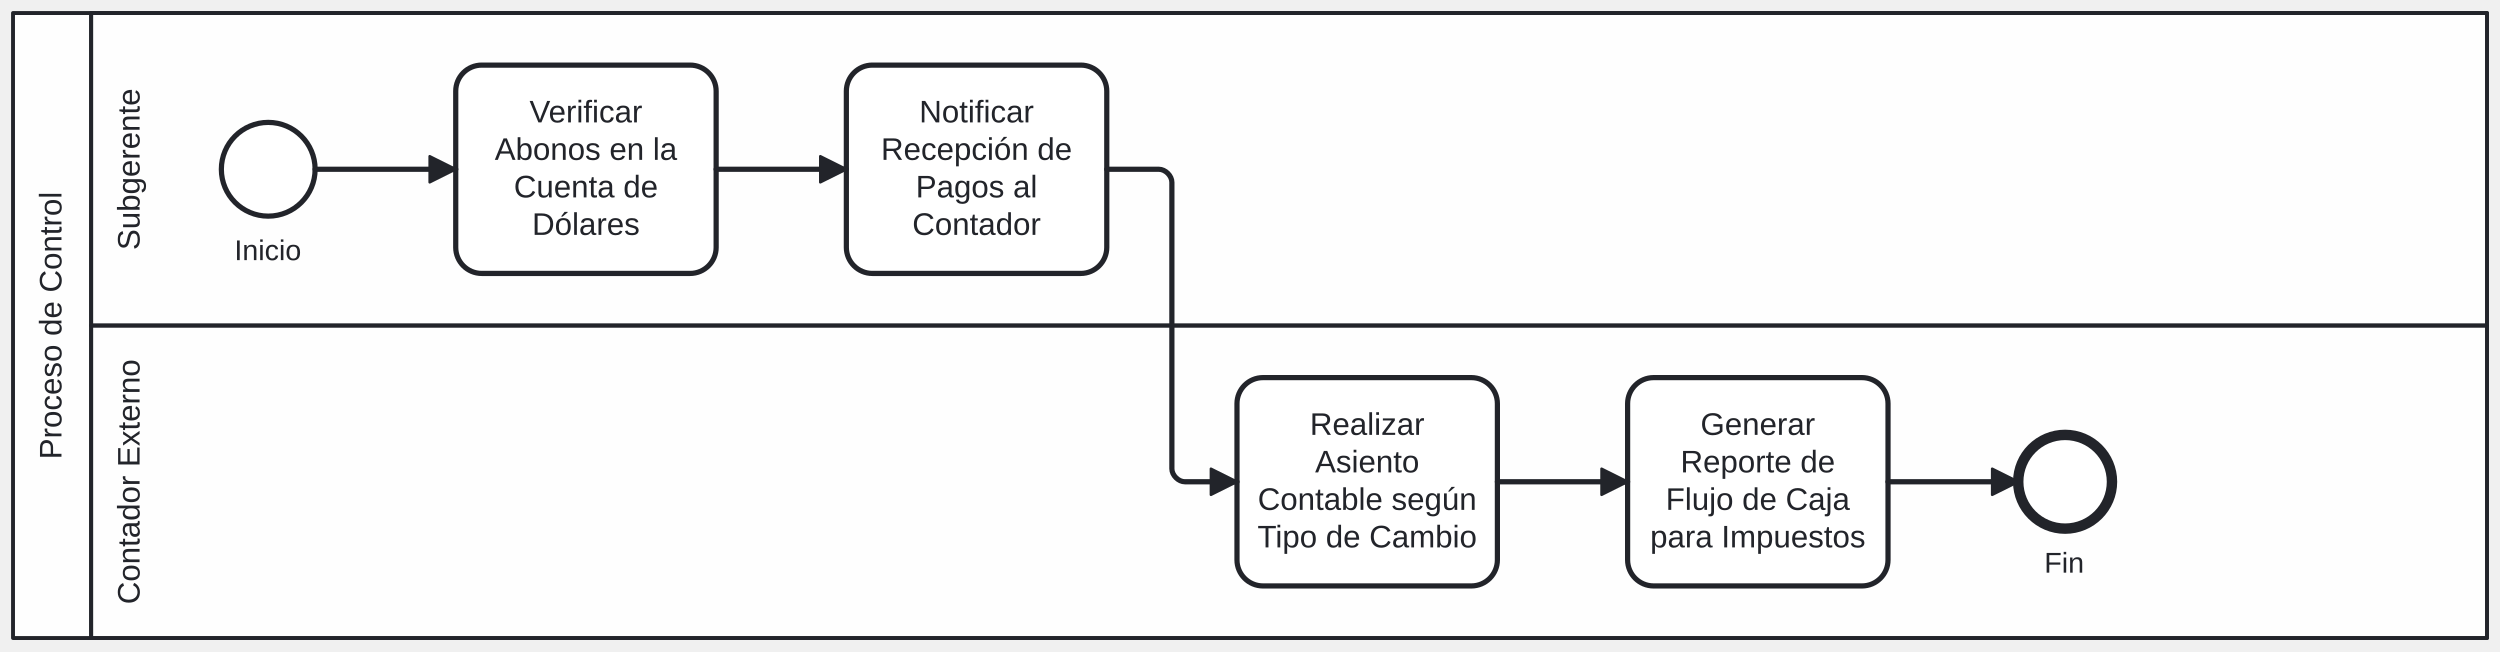
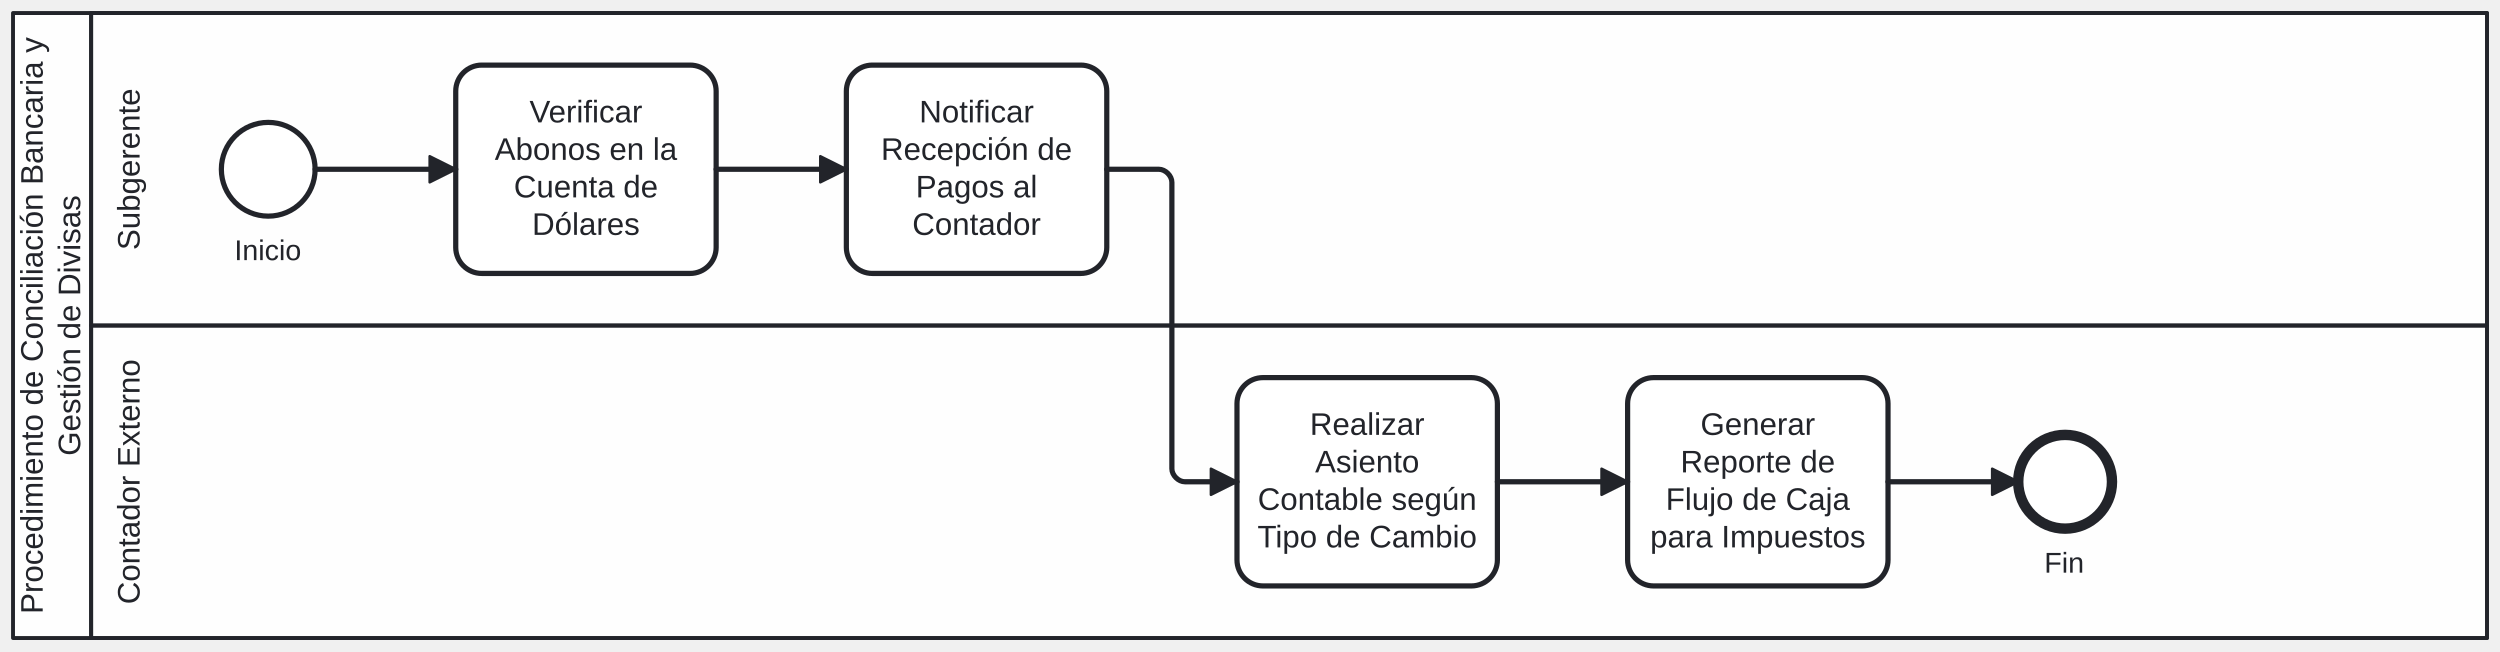
<svg xmlns="http://www.w3.org/2000/svg" width="960" height="250" viewBox="115 75 960 250" version="1.1">
  <defs>
-     <pattern id="djs-grid-pattern-858090" width="10" height="10" patternUnits="userSpaceOnUse">
+     <pattern id="djs-grid-pattern-340456" width="10" height="10" patternUnits="userSpaceOnUse">
      <circle cx="0.5" cy="0.5" r="0.5" style="fill: rgb(204, 204, 204);" />
    </pattern>
  </defs>
  <g class="djs-group">
    <g class="djs-element djs-shape" data-element-id="Participant_1" style="display: block;" transform="matrix(1 0 0 1 120 80)">
      <g class="djs-visual">
        <rect x="0" y="0" width="950" height="240" rx="0" ry="0" style="stroke-linecap: round; stroke-linejoin: round; stroke: rgb(34, 36, 42); stroke-width: 1.5px; fill: white; fill-opacity: 0.95;" />
        <path style="fill: none; stroke-linecap: round; stroke-linejoin: round; stroke: rgb(34, 36, 42); stroke-width: 1.5px;" d="M30,0L30,240" />
        <text lineHeight="1.2" class="djs-label" style="font-family: Arial, sans-serif; font-size: 12px; font-weight: normal; fill: rgb(34, 36, 42);" transform="matrix(-1.83697e-16 -1 1 -1.83697e-16 0 240)">
-           <tspan x="68.64" y="18.6">Proceso de Control</tspan>
+           <tspan x="9.275" y="11.4">Procedimiento de Conciliación Bancaria y </tspan>
+           <tspan x="69.979" y="25.8">Gestión de Divisas</tspan>
        </text>
      </g>
      <rect class="djs-hit djs-hit-no-move" x="0" y="0" width="950" height="240" style="fill: none; stroke-opacity: 0; stroke: white; stroke-width: 15px;" />
      <rect class="djs-hit djs-hit-click-stroke" x="0" y="0" width="950" height="240" style="fill: none; stroke-opacity: 0; stroke: white; stroke-width: 15px;" />
      <rect class="djs-hit djs-hit-all" x="0" y="0" width="30" height="240" style="fill: none; stroke-opacity: 0; stroke: white; stroke-width: 15px;" />
      <rect x="-5" y="-5" rx="4" width="960" height="250" class="djs-outline" style="fill: none;" />
    </g>
    <g class="djs-children">
      <g class="djs-group">
        <g class="djs-element djs-shape" data-element-id="Lane_Contador" style="display: block;" transform="matrix(1 0 0 1 150 200)">
          <g class="djs-visual">
            <rect x="0" y="0" width="920" height="120" rx="0" ry="0" style="stroke-linecap: round; stroke-linejoin: round; stroke: rgb(34, 36, 42); stroke-width: 1.5px; fill: white; fill-opacity: 0.25;" />
            <text lineHeight="1.2" class="djs-label" style="font-family: Arial, sans-serif; font-size: 12px; font-weight: normal; fill: rgb(34, 36, 42);" transform="matrix(-1.83697e-16 -1 1 -1.83697e-16 0 120)">
              <tspan x="12.973" y="18.6">Contador Externo</tspan>
            </text>
          </g>
          <rect class="djs-hit djs-hit-no-move" x="0" y="0" width="920" height="120" style="fill: none; stroke-opacity: 0; stroke: white; stroke-width: 15px;" />
          <rect class="djs-hit djs-hit-click-stroke" x="0" y="0" width="920" height="120" style="fill: none; stroke-opacity: 0; stroke: white; stroke-width: 15px;" />
          <rect class="djs-hit djs-hit-all" x="0" y="0" width="30" height="120" style="fill: none; stroke-opacity: 0; stroke: white; stroke-width: 15px;" />
          <rect x="-5" y="-5" rx="4" width="930" height="130" class="djs-outline" style="fill: none;" />
        </g>
      </g>
      <g class="djs-group">
        <g class="djs-element djs-shape" data-element-id="Lane_Subgerente" style="display: block;" transform="matrix(1 0 0 1 150 80)">
          <g class="djs-visual">
            <rect x="0" y="0" width="920" height="120" rx="0" ry="0" style="stroke-linecap: round; stroke-linejoin: round; stroke: rgb(34, 36, 42); stroke-width: 1.5px; fill: white; fill-opacity: 0.25;" />
            <text lineHeight="1.2" class="djs-label" style="font-family: Arial, sans-serif; font-size: 12px; font-weight: normal; fill: rgb(34, 36, 42);" transform="matrix(-1.83697e-16 -1 1 -1.83697e-16 0 120)">
              <tspan x="28.975" y="18.6">Subgerente</tspan>
            </text>
          </g>
          <rect class="djs-hit djs-hit-no-move" x="0" y="0" width="920" height="120" style="fill: none; stroke-opacity: 0; stroke: white; stroke-width: 15px;" />
          <rect class="djs-hit djs-hit-click-stroke" x="0" y="0" width="920" height="120" style="fill: none; stroke-opacity: 0; stroke: white; stroke-width: 15px;" />
          <rect class="djs-hit djs-hit-all" x="0" y="0" width="30" height="120" style="fill: none; stroke-opacity: 0; stroke: white; stroke-width: 15px;" />
          <rect x="-5" y="-5" rx="4" width="930" height="130" class="djs-outline" style="fill: none;" />
        </g>
      </g>
      <g class="djs-group">
        <g class="djs-element djs-shape" data-element-id="StartEvent_1" style="display: block;" transform="matrix(1 0 0 1 200 122)">
          <g class="djs-visual">
            <circle cx="18" cy="18" r="18" style="stroke-linecap: round; stroke-linejoin: round; stroke: rgb(34, 36, 42); stroke-width: 2px; fill: white; fill-opacity: 0.95;" />
          </g>
          <rect class="djs-hit djs-hit-all" x="0" y="0" width="36" height="36" style="fill: none; stroke-opacity: 0; stroke: white; stroke-width: 15px;" />
          <circle cx="18" cy="18" r="23" class="djs-outline" style="fill: none;" />
        </g>
      </g>
      <g class="djs-group">
        <g class="djs-element djs-shape" data-element-id="StartEvent_1_label" style="display: block;" transform="matrix(1 0 0 1 205 165)">
          <g class="djs-visual">
            <text lineHeight="1.2" class="djs-label" style="font-family: Arial, sans-serif; font-size: 11px; font-weight: normal; fill: rgb(34, 36, 42);">
              <tspan x="0" y="9.9">Inicio</tspan>
            </text>
          </g>
          <rect class="djs-hit djs-hit-all" x="0" y="0" width="26" height="14" style="fill: none; stroke-opacity: 0; stroke: white; stroke-width: 15px;" />
          <rect x="-5" y="-5" rx="4" width="36" height="24" class="djs-outline" style="fill: none;" />
        </g>
      </g>
      <g class="djs-group">
        <g class="djs-element djs-shape" data-element-id="Activity_B" style="display: block;" transform="matrix(1 0 0 1 290 100)">
          <g class="djs-visual">
            <rect x="0" y="0" width="100" height="80" rx="10" ry="10" style="stroke-linecap: round; stroke-linejoin: round; stroke: rgb(34, 36, 42); stroke-width: 2px; fill: white; fill-opacity: 0.95;" />
            <text lineHeight="1.2" class="djs-label" style="font-family: Arial, sans-serif; font-size: 12px; font-weight: normal; fill: rgb(34, 36, 42);">
              <tspan x="28.326" y="22">Verificar </tspan>
              <tspan x="14.973" y="36.4">Abonos en la </tspan>
              <tspan x="22.312" y="50.8">Cuenta de </tspan>
              <tspan x="29.325" y="65.2">Dólares</tspan>
            </text>
          </g>
          <rect class="djs-hit djs-hit-all" x="0" y="0" width="100" height="80" style="fill: none; stroke-opacity: 0; stroke: white; stroke-width: 15px;" />
          <rect x="-5" y="-5" rx="14" width="110" height="90" class="djs-outline" style="fill: none;" />
        </g>
      </g>
      <g class="djs-group">
        <g class="djs-element djs-shape" data-element-id="Activity_C" style="display: block;" transform="matrix(1 0 0 1 440 100)">
          <g class="djs-visual">
            <rect x="0" y="0" width="100" height="80" rx="10" ry="10" style="stroke-linecap: round; stroke-linejoin: round; stroke: rgb(34, 36, 42); stroke-width: 2px; fill: white; fill-opacity: 0.95;" />
            <text lineHeight="1.2" class="djs-label" style="font-family: Arial, sans-serif; font-size: 12px; font-weight: normal; fill: rgb(34, 36, 42);">
              <tspan x="27.995" y="22">Notificar </tspan>
              <tspan x="13.309" y="36.4">Recepción de </tspan>
              <tspan x="26.65" y="50.8">Pagos al </tspan>
              <tspan x="25.317" y="65.2">Contador</tspan>
            </text>
          </g>
          <rect class="djs-hit djs-hit-all" x="0" y="0" width="100" height="80" style="fill: none; stroke-opacity: 0; stroke: white; stroke-width: 15px;" />
          <rect x="-5" y="-5" rx="14" width="110" height="90" class="djs-outline" style="fill: none;" />
        </g>
      </g>
      <g class="djs-group">
        <g class="djs-element djs-shape" data-element-id="Activity_D" style="display: block;" transform="matrix(1 0 0 1 590 220)">
          <g class="djs-visual">
            <rect x="0" y="0" width="100" height="80" rx="10" ry="10" style="stroke-linecap: round; stroke-linejoin: round; stroke: rgb(34, 36, 42); stroke-width: 2px; fill: white; fill-opacity: 0.95;" />
            <text lineHeight="1.2" class="djs-label" style="font-family: Arial, sans-serif; font-size: 12px; font-weight: normal; fill: rgb(34, 36, 42);">
              <tspan x="27.992" y="22">Realizar </tspan>
              <tspan x="29.987" y="36.4">Asiento </tspan>
              <tspan x="7.968" y="50.8">Contable según</tspan>
              <tspan x="7.868" y="65.2">Tipo de Cambio</tspan>
            </text>
          </g>
          <rect class="djs-hit djs-hit-all" x="0" y="0" width="100" height="80" style="fill: none; stroke-opacity: 0; stroke: white; stroke-width: 15px;" />
          <rect x="-5" y="-5" rx="14" width="110" height="90" class="djs-outline" style="fill: none;" />
        </g>
      </g>
      <g class="djs-group">
        <g class="djs-element djs-shape" data-element-id="Activity_E" style="display: block;" transform="matrix(1 0 0 1 740 220)">
          <g class="djs-visual">
            <rect x="0" y="0" width="100" height="80" rx="10" ry="10" style="stroke-linecap: round; stroke-linejoin: round; stroke: rgb(34, 36, 42); stroke-width: 2px; fill: white; fill-opacity: 0.95;" />
            <text lineHeight="1.2" class="djs-label" style="font-family: Arial, sans-serif; font-size: 12px; font-weight: normal; fill: rgb(34, 36, 42);">
              <tspan x="27.989" y="22">Generar </tspan>
              <tspan x="20.313" y="36.4">Reporte de </tspan>
              <tspan x="14.647" y="50.8">Flujo de Caja </tspan>
              <tspan x="8.645" y="65.2">para Impuestos</tspan>
            </text>
          </g>
          <rect class="djs-hit djs-hit-all" x="0" y="0" width="100" height="80" style="fill: none; stroke-opacity: 0; stroke: white; stroke-width: 15px;" />
          <rect x="-5" y="-5" rx="14" width="110" height="90" class="djs-outline" style="fill: none;" />
        </g>
      </g>
      <g class="djs-group">
        <g class="djs-element djs-shape" data-element-id="Event_F" style="display: block;" transform="matrix(1 0 0 1 890 242)">
          <g class="djs-visual">
            <circle cx="18" cy="18" r="18" style="stroke-linecap: round; stroke-linejoin: round; stroke: rgb(34, 36, 42); stroke-width: 4px; fill: white; fill-opacity: 0.95;" />
          </g>
          <rect class="djs-hit djs-hit-all" x="0" y="0" width="36" height="36" style="fill: none; stroke-opacity: 0; stroke: white; stroke-width: 15px;" />
          <circle cx="18" cy="18" r="24" class="djs-outline" style="fill: none;" />
        </g>
      </g>
      <g class="djs-group">
        <g class="djs-element djs-shape" data-element-id="Event_F_label" style="display: block;" transform="matrix(1 0 0 1 900 285)">
          <g class="djs-visual">
            <text lineHeight="1.2" class="djs-label" style="font-family: Arial, sans-serif; font-size: 11px; font-weight: normal; fill: rgb(34, 36, 42);">
              <tspan x="0" y="9.9">Fin</tspan>
            </text>
          </g>
          <rect class="djs-hit djs-hit-all" x="0" y="0" width="16" height="14" style="fill: none; stroke-opacity: 0; stroke: white; stroke-width: 15px;" />
          <rect x="-5" y="-5" rx="4" width="26" height="24" class="djs-outline" style="fill: none;" />
        </g>
      </g>
      <g class="djs-group">
        <g class="djs-element djs-connection" data-element-id="Flow_A_B" style="display: block;">
          <g class="djs-visual">
            <defs>
-               <marker id="marker-2nx754h4edceorfhzumv2kygq" viewBox="0 0 20 20" refX="11" refY="10" markerWidth="10" markerHeight="10" orient="auto">
-                 <path d="M 1 5 L 11 10 L 1 15 Z" style="stroke-linecap: round; stroke-linejoin: round; stroke: rgb(34, 36, 42); stroke-width: 1px; fill: rgb(34, 36, 42);" />
-               </marker>
-             </defs>
-             <path data-corner-radius="5" style="fill: none; stroke-linecap: round; stroke-linejoin: round; stroke: rgb(34, 36, 42); stroke-width: 2px; marker-end: url('#marker-2nx754h4edceorfhzumv2kygq');" d="M236,140L290,140" />
+               <marker id="marker-10lbiipk04401nbxe8d24ntdq" viewBox="0 0 20 20" refX="11" refY="10" markerWidth="10" markerHeight="10" orient="auto">
+                 <path d="M 1 5 L 11 10 L 1 15 Z" style="stroke-linecap: round; stroke-linejoin: round; stroke: rgb(34, 36, 42); stroke-width: 1px; fill: rgb(34, 36, 42);" />
+               </marker>
+             </defs>
+             <path data-corner-radius="5" style="fill: none; stroke-linecap: round; stroke-linejoin: round; stroke: rgb(34, 36, 42); stroke-width: 2px; marker-end: url('#marker-10lbiipk04401nbxe8d24ntdq');" d="M236,140L290,140" />
          </g>
          <path d="M236,140L290,140" class="djs-hit djs-hit-stroke" style="fill: none; stroke-opacity: 0; stroke: white; stroke-width: 15px;" />
          <rect x="231" y="135" rx="4" width="64" height="10" class="djs-outline" style="fill: none;" />
        </g>
      </g>
      <g class="djs-group">
        <g class="djs-element djs-connection" data-element-id="Flow_B_C" style="display: block;">
          <g class="djs-visual">
            <defs>
-               <marker id="marker-29pc2z61ai2k1i35ey3hvdwjm" viewBox="0 0 20 20" refX="11" refY="10" markerWidth="10" markerHeight="10" orient="auto">
-                 <path d="M 1 5 L 11 10 L 1 15 Z" style="stroke-linecap: round; stroke-linejoin: round; stroke: rgb(34, 36, 42); stroke-width: 1px; fill: rgb(34, 36, 42);" />
-               </marker>
-             </defs>
-             <path data-corner-radius="5" style="fill: none; stroke-linecap: round; stroke-linejoin: round; stroke: rgb(34, 36, 42); stroke-width: 2px; marker-end: url('#marker-29pc2z61ai2k1i35ey3hvdwjm');" d="M390,140L440,140" />
+               <marker id="marker-drwmb717j2nis28a2904ghoc9" viewBox="0 0 20 20" refX="11" refY="10" markerWidth="10" markerHeight="10" orient="auto">
+                 <path d="M 1 5 L 11 10 L 1 15 Z" style="stroke-linecap: round; stroke-linejoin: round; stroke: rgb(34, 36, 42); stroke-width: 1px; fill: rgb(34, 36, 42);" />
+               </marker>
+             </defs>
+             <path data-corner-radius="5" style="fill: none; stroke-linecap: round; stroke-linejoin: round; stroke: rgb(34, 36, 42); stroke-width: 2px; marker-end: url('#marker-drwmb717j2nis28a2904ghoc9');" d="M390,140L440,140" />
          </g>
          <path d="M390,140L440,140" class="djs-hit djs-hit-stroke" style="fill: none; stroke-opacity: 0; stroke: white; stroke-width: 15px;" />
          <rect x="385" y="135" rx="4" width="60" height="10" class="djs-outline" style="fill: none;" />
        </g>
      </g>
      <g class="djs-group">
        <g class="djs-element djs-connection" data-element-id="Flow_C_D" style="display: block;">
          <g class="djs-visual">
            <defs>
-               <marker id="marker-3y5eyyx2wghuvsbgwvblvjs9b" viewBox="0 0 20 20" refX="11" refY="10" markerWidth="10" markerHeight="10" orient="auto">
-                 <path d="M 1 5 L 11 10 L 1 15 Z" style="stroke-linecap: round; stroke-linejoin: round; stroke: rgb(34, 36, 42); stroke-width: 1px; fill: rgb(34, 36, 42);" />
-               </marker>
-             </defs>
-             <path data-corner-radius="5" style="fill: none; stroke-linecap: round; stroke-linejoin: round; stroke: rgb(34, 36, 42); stroke-width: 2px; marker-end: url('#marker-3y5eyyx2wghuvsbgwvblvjs9b');" d="M540,140L560,140C562.5,140,565,142.5,565,145L565,255C565,257.5,567.5,260,570,260L590,260" />
+               <marker id="marker-1rexn4peyn2psunu2y69hux3i" viewBox="0 0 20 20" refX="11" refY="10" markerWidth="10" markerHeight="10" orient="auto">
+                 <path d="M 1 5 L 11 10 L 1 15 Z" style="stroke-linecap: round; stroke-linejoin: round; stroke: rgb(34, 36, 42); stroke-width: 1px; fill: rgb(34, 36, 42);" />
+               </marker>
+             </defs>
+             <path data-corner-radius="5" style="fill: none; stroke-linecap: round; stroke-linejoin: round; stroke: rgb(34, 36, 42); stroke-width: 2px; marker-end: url('#marker-1rexn4peyn2psunu2y69hux3i');" d="M540,140L560,140C562.5,140,565,142.5,565,145L565,255C565,257.5,567.5,260,570,260L590,260" />
          </g>
          <path d="M540,140L565,140L565,260L590,260" class="djs-hit djs-hit-stroke" style="fill: none; stroke-opacity: 0; stroke: white; stroke-width: 15px;" />
          <rect x="535" y="135" rx="4" width="60" height="130" class="djs-outline" style="fill: none;" />
        </g>
      </g>
      <g class="djs-group">
        <g class="djs-element djs-connection" data-element-id="Flow_D_E" style="display: block;">
          <g class="djs-visual">
            <defs>
-               <marker id="marker-76u0m5u0serd3c30vawiel1u5" viewBox="0 0 20 20" refX="11" refY="10" markerWidth="10" markerHeight="10" orient="auto">
-                 <path d="M 1 5 L 11 10 L 1 15 Z" style="stroke-linecap: round; stroke-linejoin: round; stroke: rgb(34, 36, 42); stroke-width: 1px; fill: rgb(34, 36, 42);" />
-               </marker>
-             </defs>
-             <path data-corner-radius="5" style="fill: none; stroke-linecap: round; stroke-linejoin: round; stroke: rgb(34, 36, 42); stroke-width: 2px; marker-end: url('#marker-76u0m5u0serd3c30vawiel1u5');" d="M690,260L740,260" />
+               <marker id="marker-cq19xhyyixjdcu2va4nqe9h9k" viewBox="0 0 20 20" refX="11" refY="10" markerWidth="10" markerHeight="10" orient="auto">
+                 <path d="M 1 5 L 11 10 L 1 15 Z" style="stroke-linecap: round; stroke-linejoin: round; stroke: rgb(34, 36, 42); stroke-width: 1px; fill: rgb(34, 36, 42);" />
+               </marker>
+             </defs>
+             <path data-corner-radius="5" style="fill: none; stroke-linecap: round; stroke-linejoin: round; stroke: rgb(34, 36, 42); stroke-width: 2px; marker-end: url('#marker-cq19xhyyixjdcu2va4nqe9h9k');" d="M690,260L740,260" />
          </g>
          <path d="M690,260L740,260" class="djs-hit djs-hit-stroke" style="fill: none; stroke-opacity: 0; stroke: white; stroke-width: 15px;" />
          <rect x="685" y="255" rx="4" width="60" height="10" class="djs-outline" style="fill: none;" />
        </g>
      </g>
      <g class="djs-group">
        <g class="djs-element djs-connection" data-element-id="Flow_E_F" style="display: block;">
          <g class="djs-visual">
            <defs>
-               <marker id="marker-11kma7aqj6f5yz1a1g1stb4ih" viewBox="0 0 20 20" refX="11" refY="10" markerWidth="10" markerHeight="10" orient="auto">
-                 <path d="M 1 5 L 11 10 L 1 15 Z" style="stroke-linecap: round; stroke-linejoin: round; stroke: rgb(34, 36, 42); stroke-width: 1px; fill: rgb(34, 36, 42);" />
-               </marker>
-             </defs>
-             <path data-corner-radius="5" style="fill: none; stroke-linecap: round; stroke-linejoin: round; stroke: rgb(34, 36, 42); stroke-width: 2px; marker-end: url('#marker-11kma7aqj6f5yz1a1g1stb4ih');" d="M840,260L890,260" />
+               <marker id="marker-clz7dzcgann5v5q7sswzumsty" viewBox="0 0 20 20" refX="11" refY="10" markerWidth="10" markerHeight="10" orient="auto">
+                 <path d="M 1 5 L 11 10 L 1 15 Z" style="stroke-linecap: round; stroke-linejoin: round; stroke: rgb(34, 36, 42); stroke-width: 1px; fill: rgb(34, 36, 42);" />
+               </marker>
+             </defs>
+             <path data-corner-radius="5" style="fill: none; stroke-linecap: round; stroke-linejoin: round; stroke: rgb(34, 36, 42); stroke-width: 2px; marker-end: url('#marker-clz7dzcgann5v5q7sswzumsty');" d="M840,260L890,260" />
          </g>
          <path d="M840,260L890,260" class="djs-hit djs-hit-stroke" style="fill: none; stroke-opacity: 0; stroke: white; stroke-width: 15px;" />
          <rect x="835" y="255" rx="4" width="60" height="10" class="djs-outline" style="fill: none;" />
        </g>
      </g>
    </g>
  </g>
</svg>
